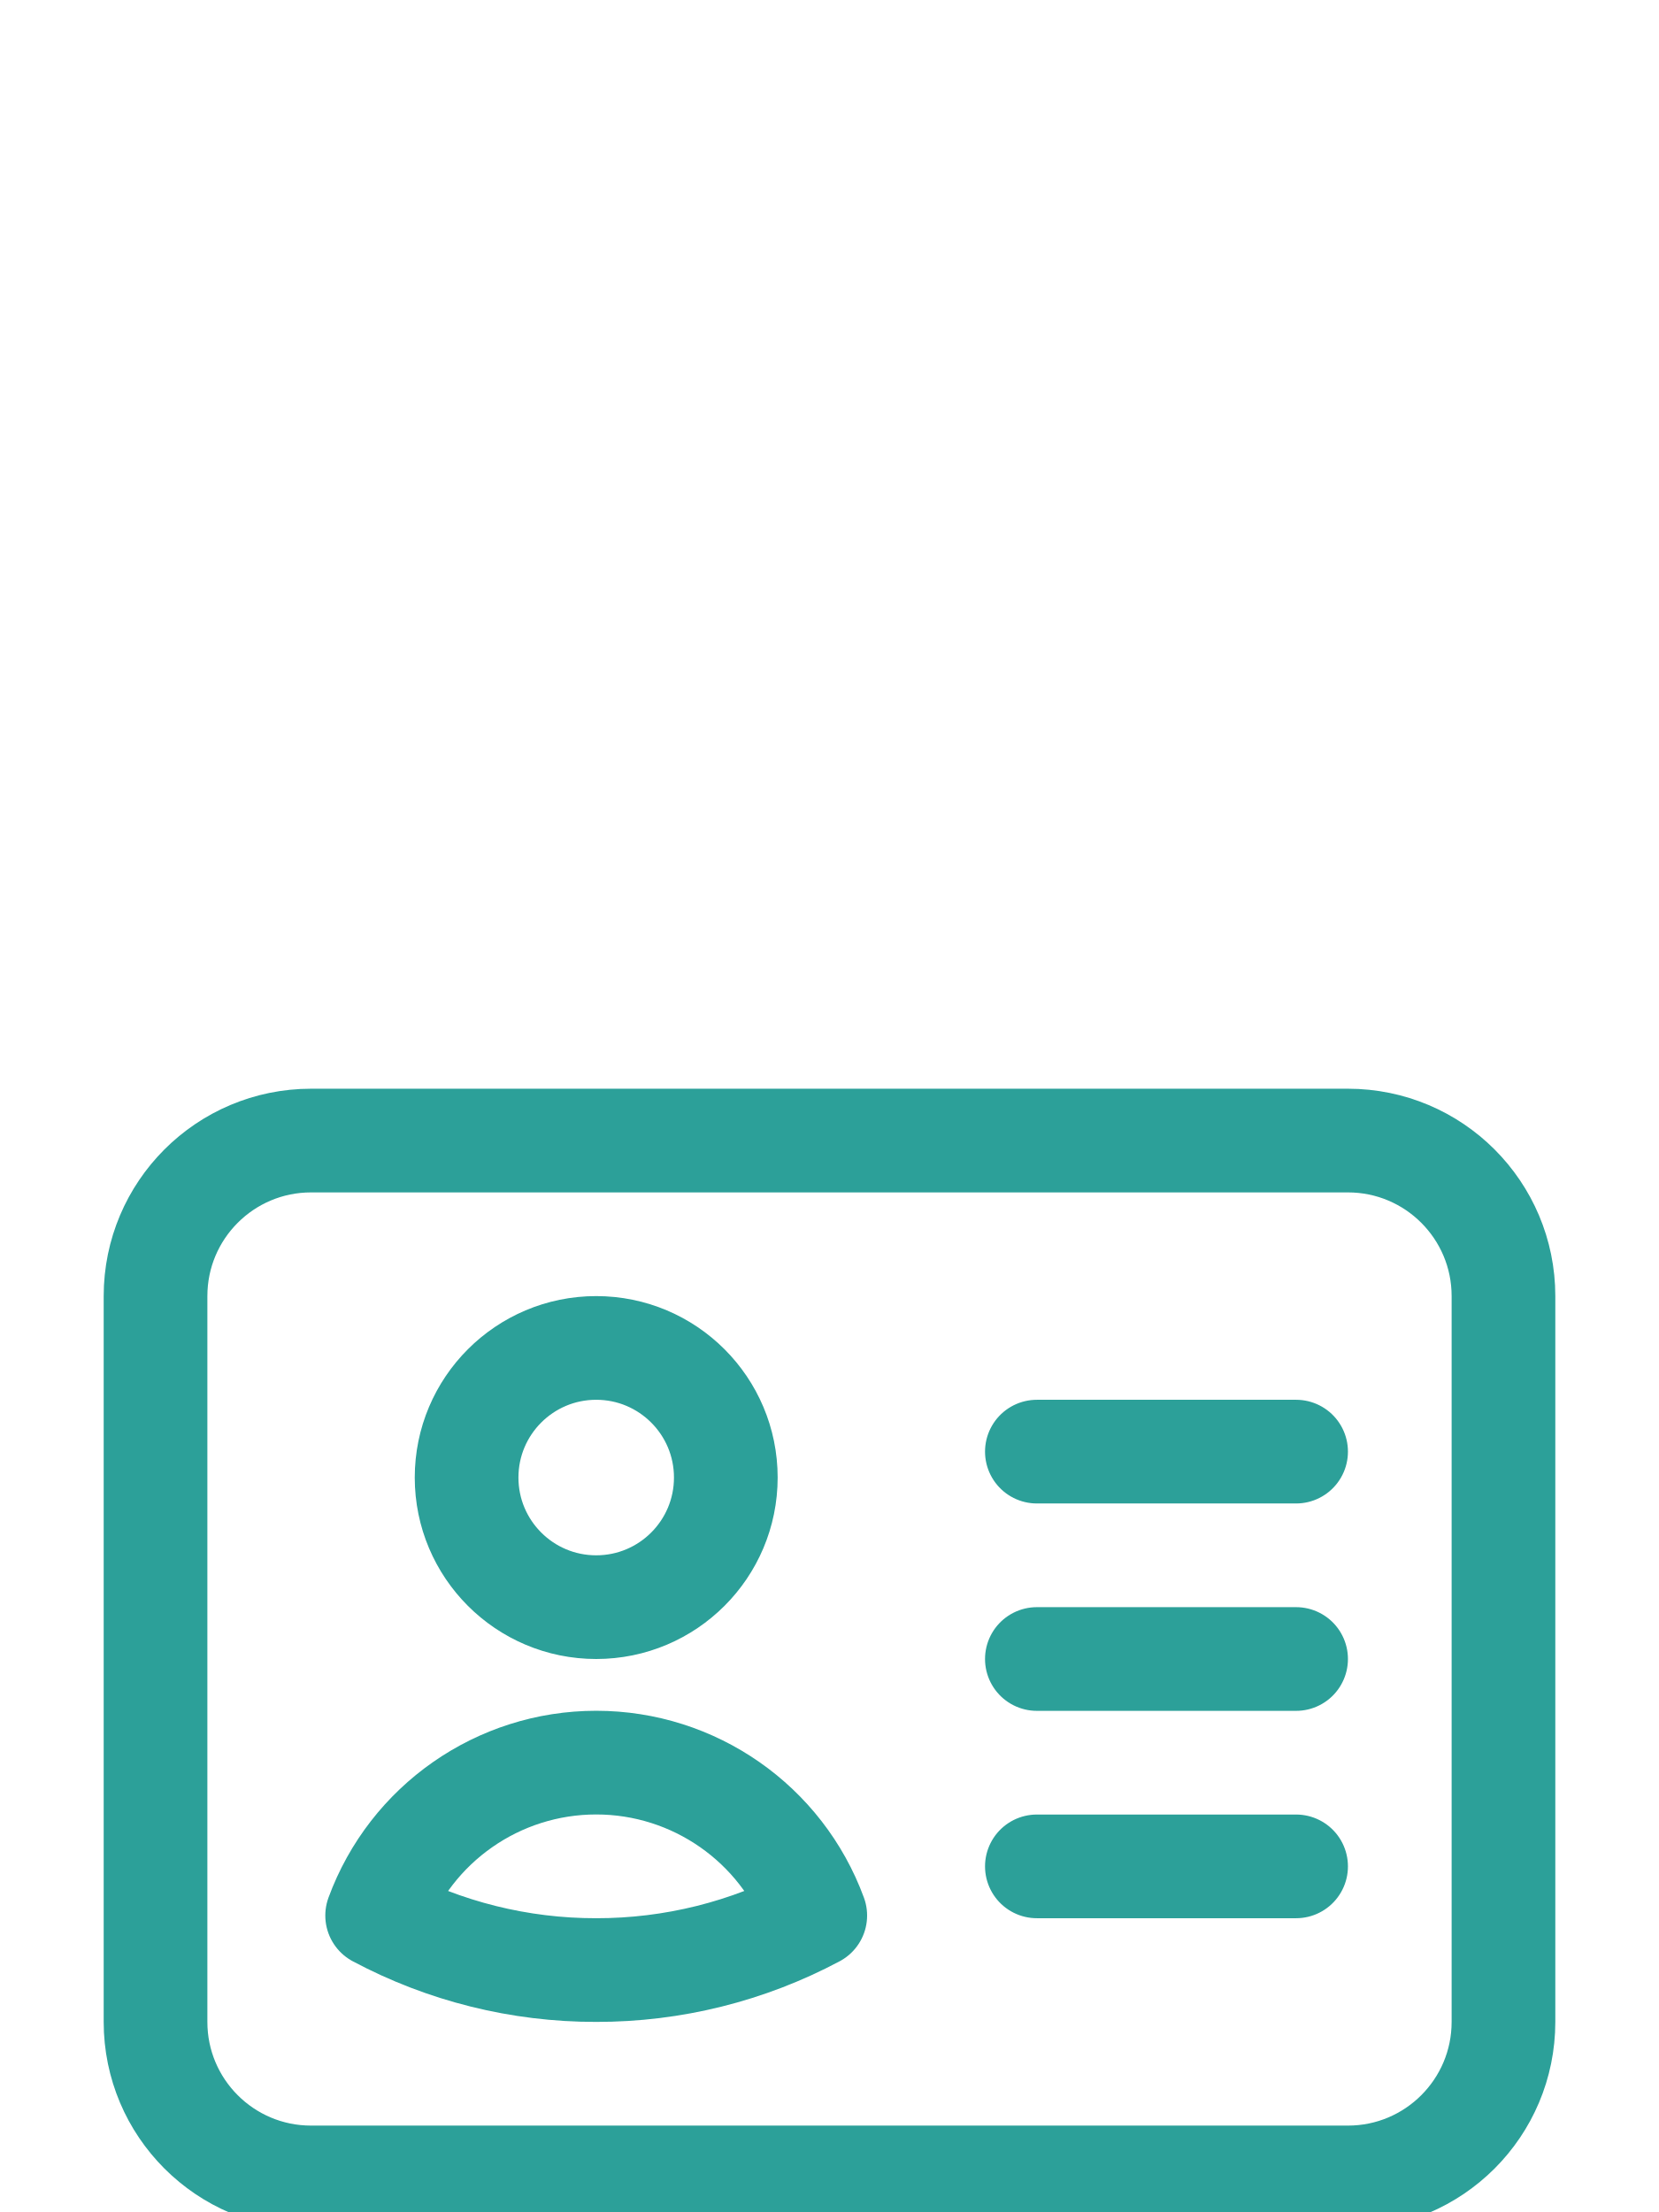
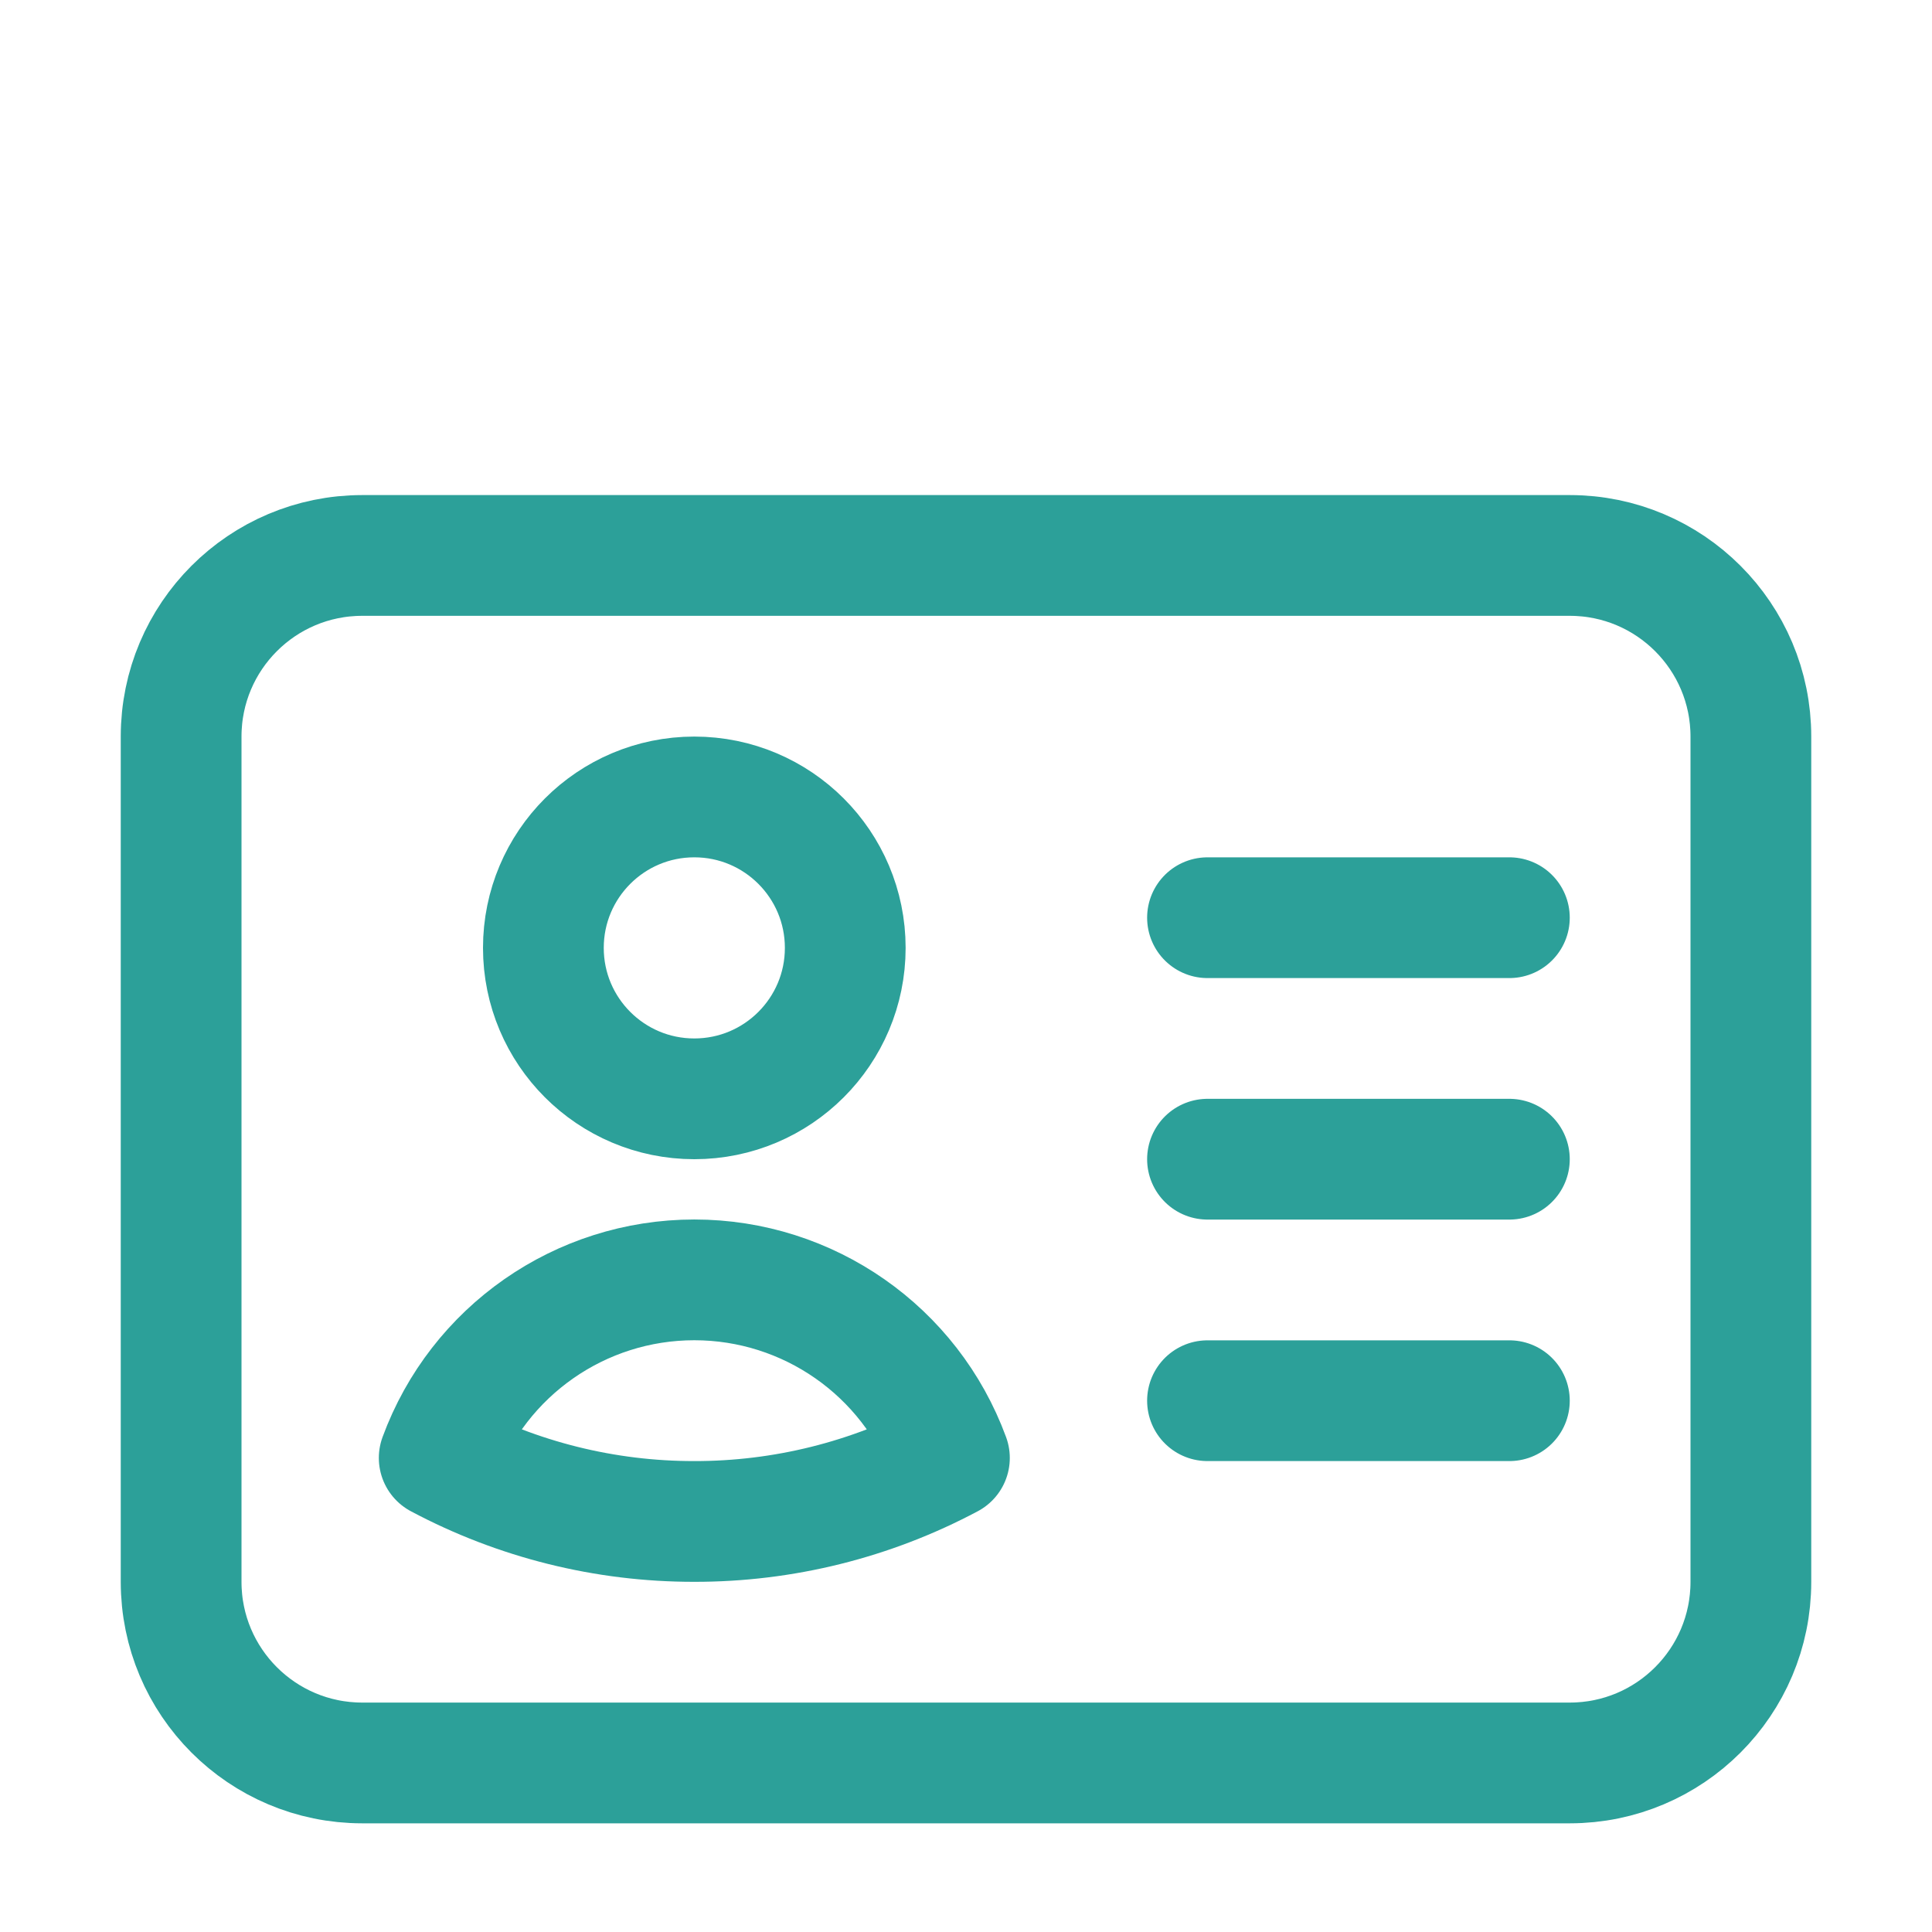
- <svg xmlns="http://www.w3.org/2000/svg" fill="none" viewBox="0 0 24 24" stroke-width="1.5" stroke="#2ca099" class="size-6" width="30" height="40" preserveAspectRatio="xMidYMid meet" transform="translate(0, 10)">
+ <svg xmlns="http://www.w3.org/2000/svg" fill="none" viewBox="0 0 24 24" stroke-width="1.5" stroke="#2ca099" class="size-6" width="30" height="30" preserveAspectRatio="xMidYMid meet" transform="translate(0, 3)">
  <path stroke-linecap="round" stroke-linejoin="round" d="M15 9h3.75M15 12h3.75M15 15h3.75M4.5 19.5h15a2.25 2.25 0 0 0 2.25-2.25V6.75A2.25 2.25 0 0 0 19.5 4.5h-15a2.25 2.25 0 0 0-2.25 2.25v10.5A2.25 2.25 0 0 0 4.5 19.5Zm6-10.125a1.875 1.875 0 1 1-3.75 0 1.875 1.875 0 0 1 3.75 0Zm1.294 6.336a6.721 6.721 0 0 1-3.17.789 6.721 6.721 0 0 1-3.168-.789 3.376 3.376 0 0 1 6.338 0Z" />
</svg>
